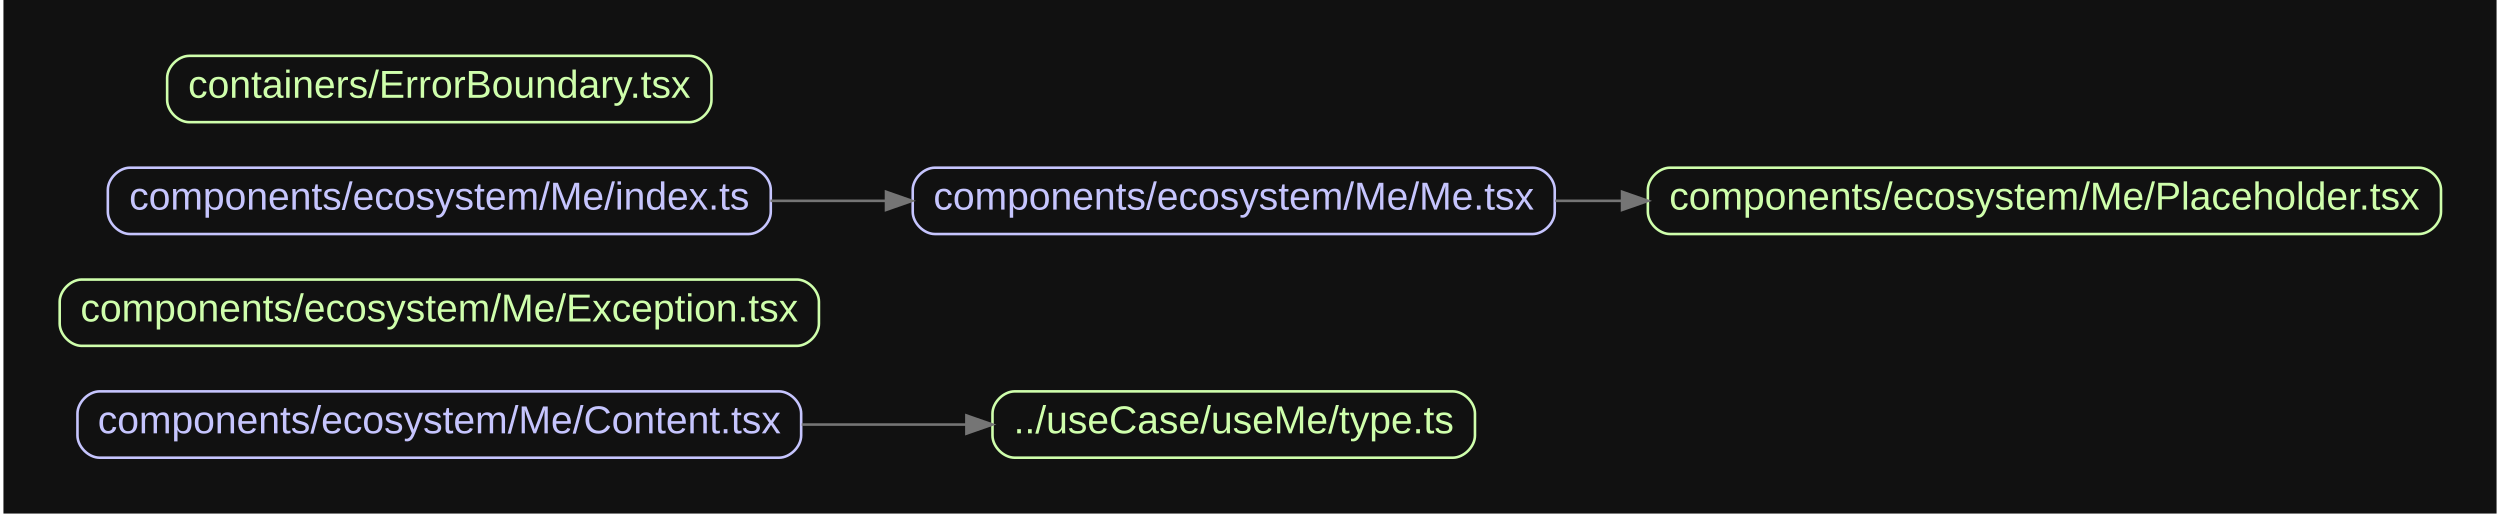
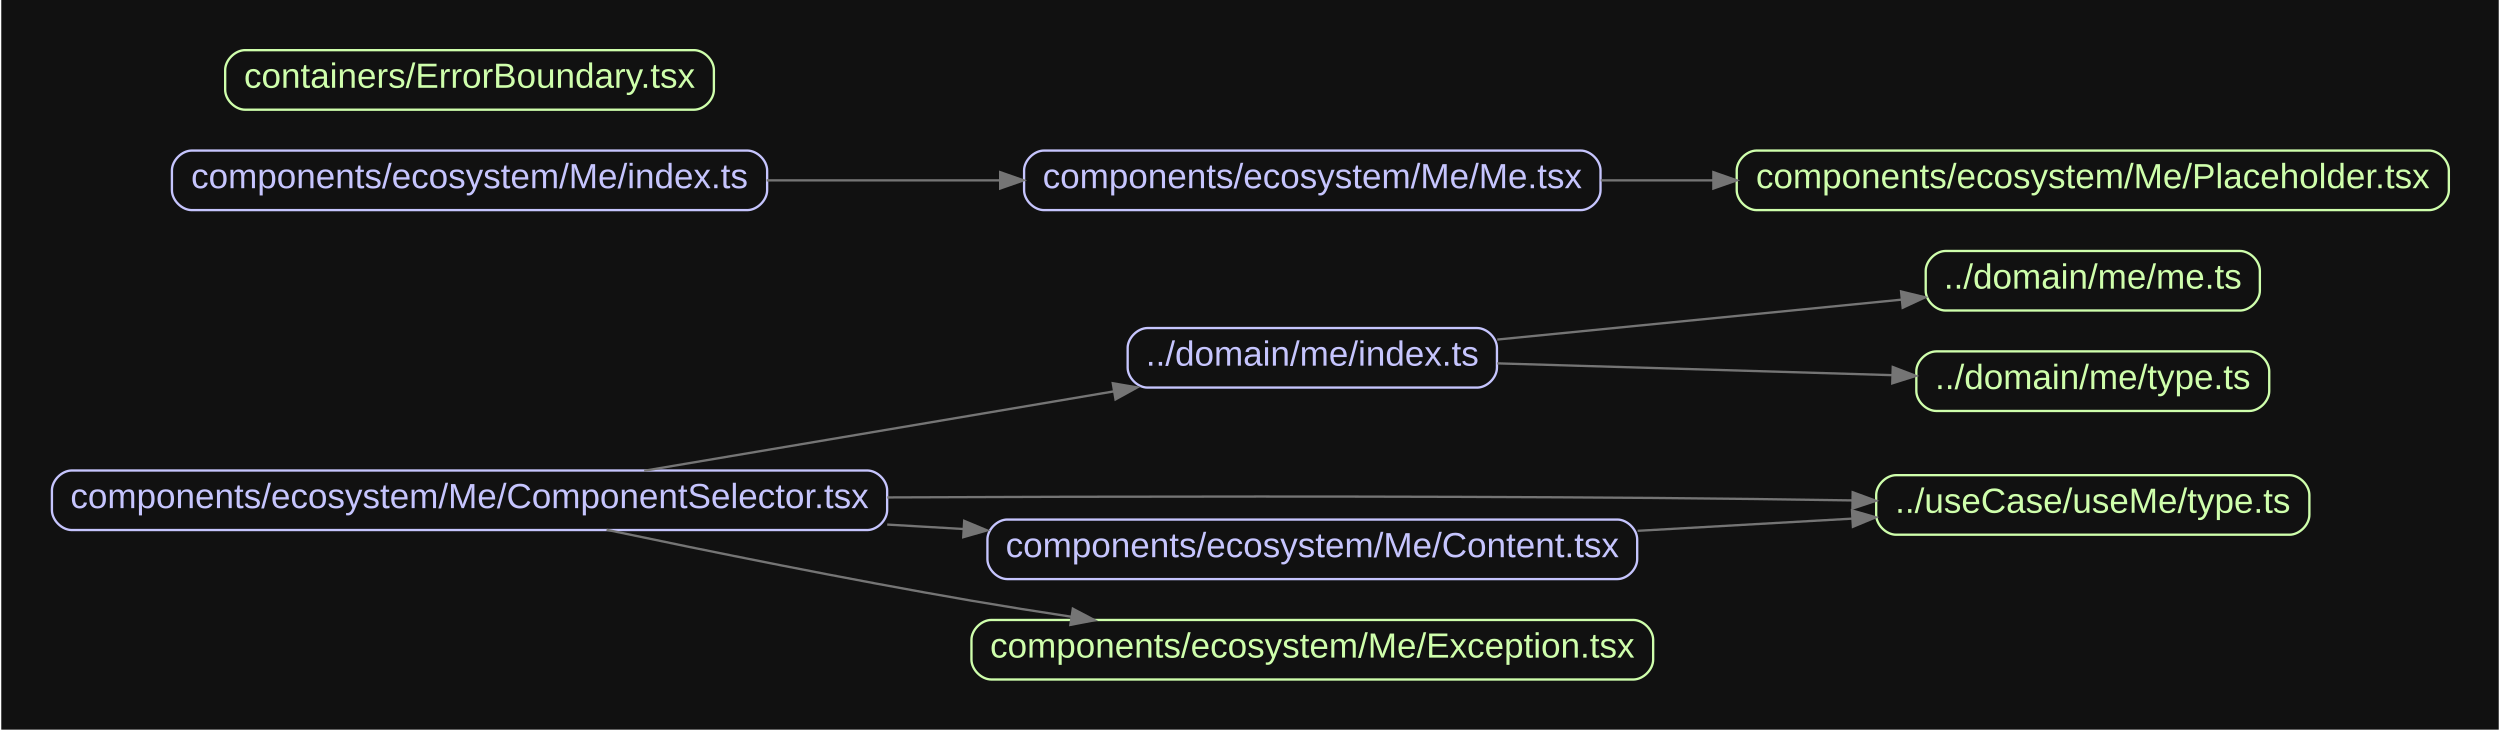
- <svg xmlns="http://www.w3.org/2000/svg" width="959pt" height="197pt" viewBox="0.00 0.00 958.54 197.45">
-   <g id="graph0" class="graph" transform="scale(1 1) rotate(0) translate(21.6 175.8485)">
-     <polygon fill="#111111" stroke="transparent" points="-21.6,21.6 -21.6,-175.849 936.944,-175.849 936.944,21.6 -21.6,21.6" />
+ <svg xmlns="http://www.w3.org/2000/svg" width="1069pt" height="312pt" viewBox="0.00 0.00 1069.45 312.45">
+   <g id="graph0" class="graph" transform="scale(1 1) rotate(0) translate(21.6 290.8485)">
+     <polygon fill="#111111" stroke="transparent" points="-21.6,21.6 -21.6,-290.849 1047.855,-290.849 1047.855,21.6 -21.6,21.6" />
    <g id="node1" class="node">
-       <path fill="none" stroke="#cfffac" d="M535.662,-25.374C535.662,-25.374 367.165,-25.374 367.165,-25.374 362.915,-25.374 358.665,-21.124 358.665,-16.874 358.665,-16.874 358.665,-8.374 358.665,-8.374 358.665,-4.124 362.915,.126 367.165,.126 367.165,.126 535.662,.126 535.662,.126 539.912,.126 544.162,-4.124 544.162,-8.374 544.162,-8.374 544.162,-16.874 544.162,-16.874 544.162,-21.124 539.912,-25.374 535.662,-25.374" />
-       <text text-anchor="middle" x="451.414" y="-9.248" font-family="Arial" font-size="15.00" fill="#cfffac">../useCase/useMe/type.ts</text>
+       <path fill="none" stroke="#c6c5fe" d="M610.373,-150.374C610.373,-150.374 469.239,-150.374 469.239,-150.374 464.989,-150.374 460.739,-146.124 460.739,-141.874 460.739,-141.874 460.739,-133.374 460.739,-133.374 460.739,-129.124 464.989,-124.874 469.239,-124.874 469.239,-124.874 610.373,-124.874 610.373,-124.874 614.622,-124.874 618.872,-129.124 618.872,-133.374 618.872,-133.374 618.872,-141.874 618.872,-141.874 618.872,-146.124 614.622,-150.374 610.373,-150.374" />
+       <text text-anchor="middle" x="539.806" y="-134.249" font-family="Arial" font-size="15.00" fill="#c6c5fe">../domain/me/index.ts</text>
    </g>
    <g id="node2" class="node">
-       <path fill="none" stroke="#c6c5fe" d="M276.595,-25.374C276.595,-25.374 15.36,-25.374 15.36,-25.374 11.11,-25.374 6.86,-21.124 6.86,-16.874 6.86,-16.874 6.86,-8.374 6.86,-8.374 6.86,-4.124 11.11,.126 15.36,.126 15.36,.126 276.595,.126 276.595,.126 280.845,.126 285.095,-4.124 285.095,-8.374 285.095,-8.374 285.095,-16.874 285.095,-16.874 285.095,-21.124 280.845,-25.374 276.595,-25.374" />
-       <text text-anchor="middle" x="145.977" y="-9.248" font-family="Arial" font-size="15.00" fill="#c6c5fe">components/ecosystem/Me/Content.tsx</text>
+       <path fill="none" stroke="#cfffac" d="M937.064,-183.374C937.064,-183.374 810.974,-183.374 810.974,-183.374 806.724,-183.374 802.474,-179.124 802.474,-174.874 802.474,-174.874 802.474,-166.374 802.474,-166.374 802.474,-162.124 806.724,-157.875 810.974,-157.875 810.974,-157.875 937.064,-157.875 937.064,-157.875 941.314,-157.875 945.564,-162.124 945.564,-166.374 945.564,-166.374 945.564,-174.874 945.564,-174.874 945.564,-179.124 941.314,-183.374 937.064,-183.374" />
+       <text text-anchor="middle" x="874.019" y="-167.249" font-family="Arial" font-size="15.00" fill="#cfffac">../domain/me/me.ts</text>
    </g>
    <g id="edge1" class="edge">
-       <path fill="none" stroke="#757575" d="M285.288,-12.624C306.554,-12.624 328.17,-12.624 348.468,-12.624" />
-       <polygon fill="#757575" stroke="#757575" points="348.636,-16.124 358.636,-12.624 348.636,-9.124 348.636,-16.124" />
+       <path fill="none" stroke="#757575" d="M619.01,-145.445C671.236,-150.602 739.477,-157.34 792.223,-162.548" />
+       <polygon fill="#757575" stroke="#757575" points="791.924,-166.035 802.219,-163.535 792.612,-159.069 791.924,-166.035" />
    </g>
    <g id="node3" class="node">
-       <path fill="none" stroke="#cfffac" d="M283.432,-68.374C283.432,-68.374 8.523,-68.374 8.523,-68.374 4.273,-68.374 .023,-64.124 .023,-59.874 .023,-59.874 .023,-51.374 .023,-51.374 .023,-47.124 4.273,-42.874 8.523,-42.874 8.523,-42.874 283.432,-42.874 283.432,-42.874 287.682,-42.874 291.932,-47.124 291.932,-51.374 291.932,-51.374 291.932,-59.874 291.932,-59.874 291.932,-64.124 287.682,-68.374 283.432,-68.374" />
-       <text text-anchor="middle" x="145.977" y="-52.248" font-family="Arial" font-size="15.00" fill="#cfffac">components/ecosystem/Me/Exception.tsx</text>
+       <path fill="none" stroke="#cfffac" d="M941.078,-140.374C941.078,-140.374 806.96,-140.374 806.96,-140.374 802.71,-140.374 798.46,-136.124 798.46,-131.874 798.46,-131.874 798.46,-123.374 798.46,-123.374 798.46,-119.124 802.71,-114.874 806.96,-114.874 806.96,-114.874 941.078,-114.874 941.078,-114.874 945.328,-114.874 949.578,-119.124 949.578,-123.374 949.578,-123.374 949.578,-131.874 949.578,-131.874 949.578,-136.124 945.328,-140.374 941.078,-140.374" />
+       <text text-anchor="middle" x="874.019" y="-124.249" font-family="Arial" font-size="15.00" fill="#cfffac">../domain/me/type.ts</text>
+     </g>
+     <g id="edge2" class="edge">
+       <path fill="none" stroke="#757575" d="M619.01,-135.254C669.861,-133.733 735.894,-131.757 788.024,-130.197" />
+       <polygon fill="#757575" stroke="#757575" points="788.365,-133.689 798.256,-129.891 788.156,-126.692 788.365,-133.689" />
    </g>
    <g id="node4" class="node">
-       <path fill="none" stroke="#c6c5fe" d="M566.332,-111.374C566.332,-111.374 336.495,-111.374 336.495,-111.374 332.245,-111.374 327.996,-107.124 327.996,-102.874 327.996,-102.874 327.996,-94.374 327.996,-94.374 327.996,-90.124 332.245,-85.874 336.495,-85.874 336.495,-85.874 566.332,-85.874 566.332,-85.874 570.582,-85.874 574.832,-90.124 574.832,-94.374 574.832,-94.374 574.832,-102.874 574.832,-102.874 574.832,-107.124 570.582,-111.374 566.332,-111.374" />
-       <text text-anchor="middle" x="451.414" y="-95.249" font-family="Arial" font-size="15.00" fill="#c6c5fe">components/ecosystem/Me/Me.tsx</text>
+       <path fill="none" stroke="#cfffac" d="M958.267,-87.374C958.267,-87.374 789.771,-87.374 789.771,-87.374 785.521,-87.374 781.271,-83.124 781.271,-78.874 781.271,-78.874 781.271,-70.374 781.271,-70.374 781.271,-66.124 785.521,-61.874 789.771,-61.874 789.771,-61.874 958.267,-61.874 958.267,-61.874 962.517,-61.874 966.767,-66.124 966.767,-70.374 966.767,-70.374 966.767,-78.874 966.767,-78.874 966.767,-83.124 962.517,-87.374 958.267,-87.374" />
+       <text text-anchor="middle" x="874.019" y="-71.249" font-family="Arial" font-size="15.00" fill="#cfffac">../useCase/useMe/type.ts</text>
    </g>
    <g id="node5" class="node">
-       <path fill="none" stroke="#cfffac" d="M907.081,-111.374C907.081,-111.374 619.136,-111.374 619.136,-111.374 614.886,-111.374 610.636,-107.124 610.636,-102.874 610.636,-102.874 610.636,-94.374 610.636,-94.374 610.636,-90.124 614.886,-85.874 619.136,-85.874 619.136,-85.874 907.081,-85.874 907.081,-85.874 911.331,-85.874 915.58,-90.124 915.58,-94.374 915.58,-94.374 915.58,-102.874 915.58,-102.874 915.58,-107.124 911.331,-111.374 907.081,-111.374" />
-       <text text-anchor="middle" x="763.108" y="-95.249" font-family="Arial" font-size="15.00" fill="#cfffac">components/ecosystem/Me/Placeholder.tsx</text>
+       <path fill="none" stroke="#c6c5fe" d="M349.243,-89.374C349.243,-89.374 8.585,-89.374 8.585,-89.374 4.336,-89.374 .086,-85.124 .086,-80.874 .086,-80.874 .086,-72.374 .086,-72.374 .086,-68.124 4.336,-63.874 8.585,-63.874 8.585,-63.874 349.243,-63.874 349.243,-63.874 353.493,-63.874 357.743,-68.124 357.743,-72.374 357.743,-72.374 357.743,-80.874 357.743,-80.874 357.743,-85.124 353.493,-89.374 349.243,-89.374" />
+       <text text-anchor="middle" x="178.914" y="-73.249" font-family="Arial" font-size="15.00" fill="#c6c5fe">components/ecosystem/Me/ComponentSelector.tsx</text>
    </g>
-     <g id="edge2" class="edge">
-       <path fill="none" stroke="#757575" d="M575.051,-98.624C583.481,-98.624 592.041,-98.624 600.629,-98.624" />
-       <polygon fill="#757575" stroke="#757575" points="600.716,-102.124 610.716,-98.624 600.716,-95.124 600.716,-102.124" />
+     <g id="edge3" class="edge">
+       <path fill="none" stroke="#757575" d="M253.691,-89.263C312.265,-99.164 393.775,-112.941 454.818,-123.259" />
+       <polygon fill="#757575" stroke="#757575" points="454.372,-126.733 464.815,-124.949 455.538,-119.831 454.372,-126.733" />
+     </g>
+     <g id="edge4" class="edge">
+       <path fill="none" stroke="#757575" d="M357.782,-77.844C454.831,-78.287 576.889,-78.492 685.783,-77.624 713.436,-77.404 743.372,-77.001 771.061,-76.561" />
+       <polygon fill="#757575" stroke="#757575" points="771.21,-80.06 781.152,-76.398 771.096,-73.061 771.21,-80.06" />
    </g>
    <g id="node6" class="node">
-       <path fill="none" stroke="#c6c5fe" d="M264.918,-111.374C264.918,-111.374 27.037,-111.374 27.037,-111.374 22.787,-111.374 18.537,-107.124 18.537,-102.874 18.537,-102.874 18.537,-94.374 18.537,-94.374 18.537,-90.124 22.787,-85.874 27.037,-85.874 27.037,-85.874 264.918,-85.874 264.918,-85.874 269.168,-85.874 273.418,-90.124 273.418,-94.374 273.418,-94.374 273.418,-102.874 273.418,-102.874 273.418,-107.124 269.168,-111.374 264.918,-111.374" />
-       <text text-anchor="middle" x="145.977" y="-95.249" font-family="Arial" font-size="15.00" fill="#c6c5fe">components/ecosystem/Me/index.ts</text>
+       <path fill="none" stroke="#c6c5fe" d="M670.423,-68.374C670.423,-68.374 409.188,-68.374 409.188,-68.374 404.938,-68.374 400.688,-64.124 400.688,-59.874 400.688,-59.874 400.688,-51.374 400.688,-51.374 400.688,-47.124 404.938,-42.874 409.188,-42.874 409.188,-42.874 670.423,-42.874 670.423,-42.874 674.673,-42.874 678.923,-47.124 678.923,-51.374 678.923,-51.374 678.923,-59.874 678.923,-59.874 678.923,-64.124 674.673,-68.374 670.423,-68.374" />
+       <text text-anchor="middle" x="539.806" y="-52.248" font-family="Arial" font-size="15.00" fill="#c6c5fe">components/ecosystem/Me/Content.tsx</text>
    </g>
-     <g id="edge3" class="edge">
-       <path fill="none" stroke="#757575" d="M273.298,-98.624C287.928,-98.624 302.877,-98.624 317.589,-98.624" />
-       <polygon fill="#757575" stroke="#757575" points="317.73,-102.124 327.73,-98.624 317.73,-95.124 317.73,-102.124" />
+     <g id="edge5" class="edge">
+       <path fill="none" stroke="#757575" d="M357.774,-66.217C368.654,-65.584 379.541,-64.95 390.278,-64.325" />
+       <polygon fill="#757575" stroke="#757575" points="390.741,-67.804 400.521,-63.729 390.334,-60.816 390.741,-67.804" />
    </g>
    <g id="node7" class="node">
-       <path fill="none" stroke="#cfffac" d="M242.117,-154.374C242.117,-154.374 49.837,-154.374 49.837,-154.374 45.587,-154.374 41.338,-150.124 41.338,-145.874 41.338,-145.874 41.338,-137.374 41.338,-137.374 41.338,-133.124 45.587,-128.875 49.837,-128.875 49.837,-128.875 242.117,-128.875 242.117,-128.875 246.367,-128.875 250.617,-133.124 250.617,-137.374 250.617,-137.374 250.617,-145.874 250.617,-145.874 250.617,-150.124 246.367,-154.374 242.117,-154.374" />
-       <text text-anchor="middle" x="145.977" y="-138.249" font-family="Arial" font-size="15.00" fill="#cfffac">containers/ErrorBoundary.tsx</text>
+       <path fill="none" stroke="#cfffac" d="M677.261,-25.374C677.261,-25.374 402.351,-25.374 402.351,-25.374 398.101,-25.374 393.851,-21.124 393.851,-16.874 393.851,-16.874 393.851,-8.374 393.851,-8.374 393.851,-4.124 398.101,.126 402.351,.126 402.351,.126 677.261,.126 677.261,.126 681.511,.126 685.76,-4.124 685.76,-8.374 685.76,-8.374 685.76,-16.874 685.76,-16.874 685.76,-21.124 681.511,-25.374 677.261,-25.374" />
+       <text text-anchor="middle" x="539.806" y="-9.248" font-family="Arial" font-size="15.00" fill="#cfffac">components/ecosystem/Me/Exception.tsx</text>
+     </g>
+     <g id="edge6" class="edge">
+       <path fill="none" stroke="#757575" d="M237.588,-63.985C280.701,-54.918 340.764,-42.743 393.829,-33.624 407.668,-31.246 422.277,-28.923 436.692,-26.741" />
+       <polygon fill="#757575" stroke="#757575" points="437.256,-30.195 446.628,-25.253 436.22,-23.273 437.256,-30.195" />
+     </g>
+     <g id="edge7" class="edge">
+       <path fill="none" stroke="#757575" d="M679.122,-63.544C709.884,-65.293 741.939,-67.115 770.958,-68.765" />
+       <polygon fill="#757575" stroke="#757575" points="770.906,-72.268 781.089,-69.341 771.303,-65.279 770.906,-72.268" />
+     </g>
+     <g id="node8" class="node">
+       <path fill="none" stroke="#c6c5fe" d="M654.724,-226.374C654.724,-226.374 424.888,-226.374 424.888,-226.374 420.638,-226.374 416.388,-222.124 416.388,-217.874 416.388,-217.874 416.388,-209.374 416.388,-209.374 416.388,-205.124 420.638,-200.875 424.888,-200.875 424.888,-200.875 654.724,-200.875 654.724,-200.875 658.974,-200.875 663.224,-205.124 663.224,-209.374 663.224,-209.374 663.224,-217.874 663.224,-217.874 663.224,-222.124 658.974,-226.374 654.724,-226.374" />
+       <text text-anchor="middle" x="539.806" y="-210.249" font-family="Arial" font-size="15.00" fill="#c6c5fe">components/ecosystem/Me/Me.tsx</text>
+     </g>
+     <g id="node9" class="node">
+       <path fill="none" stroke="#cfffac" d="M1017.991,-226.374C1017.991,-226.374 730.047,-226.374 730.047,-226.374 725.797,-226.374 721.547,-222.124 721.547,-217.874 721.547,-217.874 721.547,-209.374 721.547,-209.374 721.547,-205.124 725.797,-200.875 730.047,-200.875 730.047,-200.875 1017.991,-200.875 1017.991,-200.875 1022.241,-200.875 1026.491,-205.124 1026.491,-209.374 1026.491,-209.374 1026.491,-217.874 1026.491,-217.874 1026.491,-222.124 1022.241,-226.374 1017.991,-226.374" />
+       <text text-anchor="middle" x="874.019" y="-210.249" font-family="Arial" font-size="15.00" fill="#cfffac">components/ecosystem/Me/Placeholder.tsx</text>
+     </g>
+     <g id="edge8" class="edge">
+       <path fill="none" stroke="#757575" d="M663.305,-213.624C679.012,-213.624 695.271,-213.624 711.473,-213.624" />
+       <polygon fill="#757575" stroke="#757575" points="711.548,-217.124 721.548,-213.624 711.548,-210.124 711.548,-217.124" />
+     </g>
+     <g id="node10" class="node">
+       <path fill="none" stroke="#c6c5fe" d="M297.855,-226.374C297.855,-226.374 59.974,-226.374 59.974,-226.374 55.724,-226.374 51.474,-222.124 51.474,-217.874 51.474,-217.874 51.474,-209.374 51.474,-209.374 51.474,-205.124 55.724,-200.875 59.974,-200.875 59.974,-200.875 297.855,-200.875 297.855,-200.875 302.105,-200.875 306.355,-205.124 306.355,-209.374 306.355,-209.374 306.355,-217.874 306.355,-217.874 306.355,-222.124 302.105,-226.374 297.855,-226.374" />
+       <text text-anchor="middle" x="178.914" y="-210.249" font-family="Arial" font-size="15.00" fill="#c6c5fe">components/ecosystem/Me/index.ts</text>
+     </g>
+     <g id="edge9" class="edge">
+       <path fill="none" stroke="#757575" d="M306.151,-213.624C338.519,-213.624 373.396,-213.624 406.077,-213.624" />
+       <polygon fill="#757575" stroke="#757575" points="406.144,-217.124 416.144,-213.624 406.144,-210.124 406.144,-217.124" />
+     </g>
+     <g id="node11" class="node">
+       <path fill="none" stroke="#cfffac" d="M275.054,-269.374C275.054,-269.374 82.775,-269.374 82.775,-269.374 78.525,-269.374 74.275,-265.124 74.275,-260.874 74.275,-260.874 74.275,-252.374 74.275,-252.374 74.275,-248.124 78.525,-243.875 82.775,-243.875 82.775,-243.875 275.054,-243.875 275.054,-243.875 279.304,-243.875 283.554,-248.124 283.554,-252.374 283.554,-252.374 283.554,-260.874 283.554,-260.874 283.554,-265.124 279.304,-269.374 275.054,-269.374" />
+       <text text-anchor="middle" x="178.914" y="-253.249" font-family="Arial" font-size="15.00" fill="#cfffac">containers/ErrorBoundary.tsx</text>
    </g>
  </g>
</svg>
